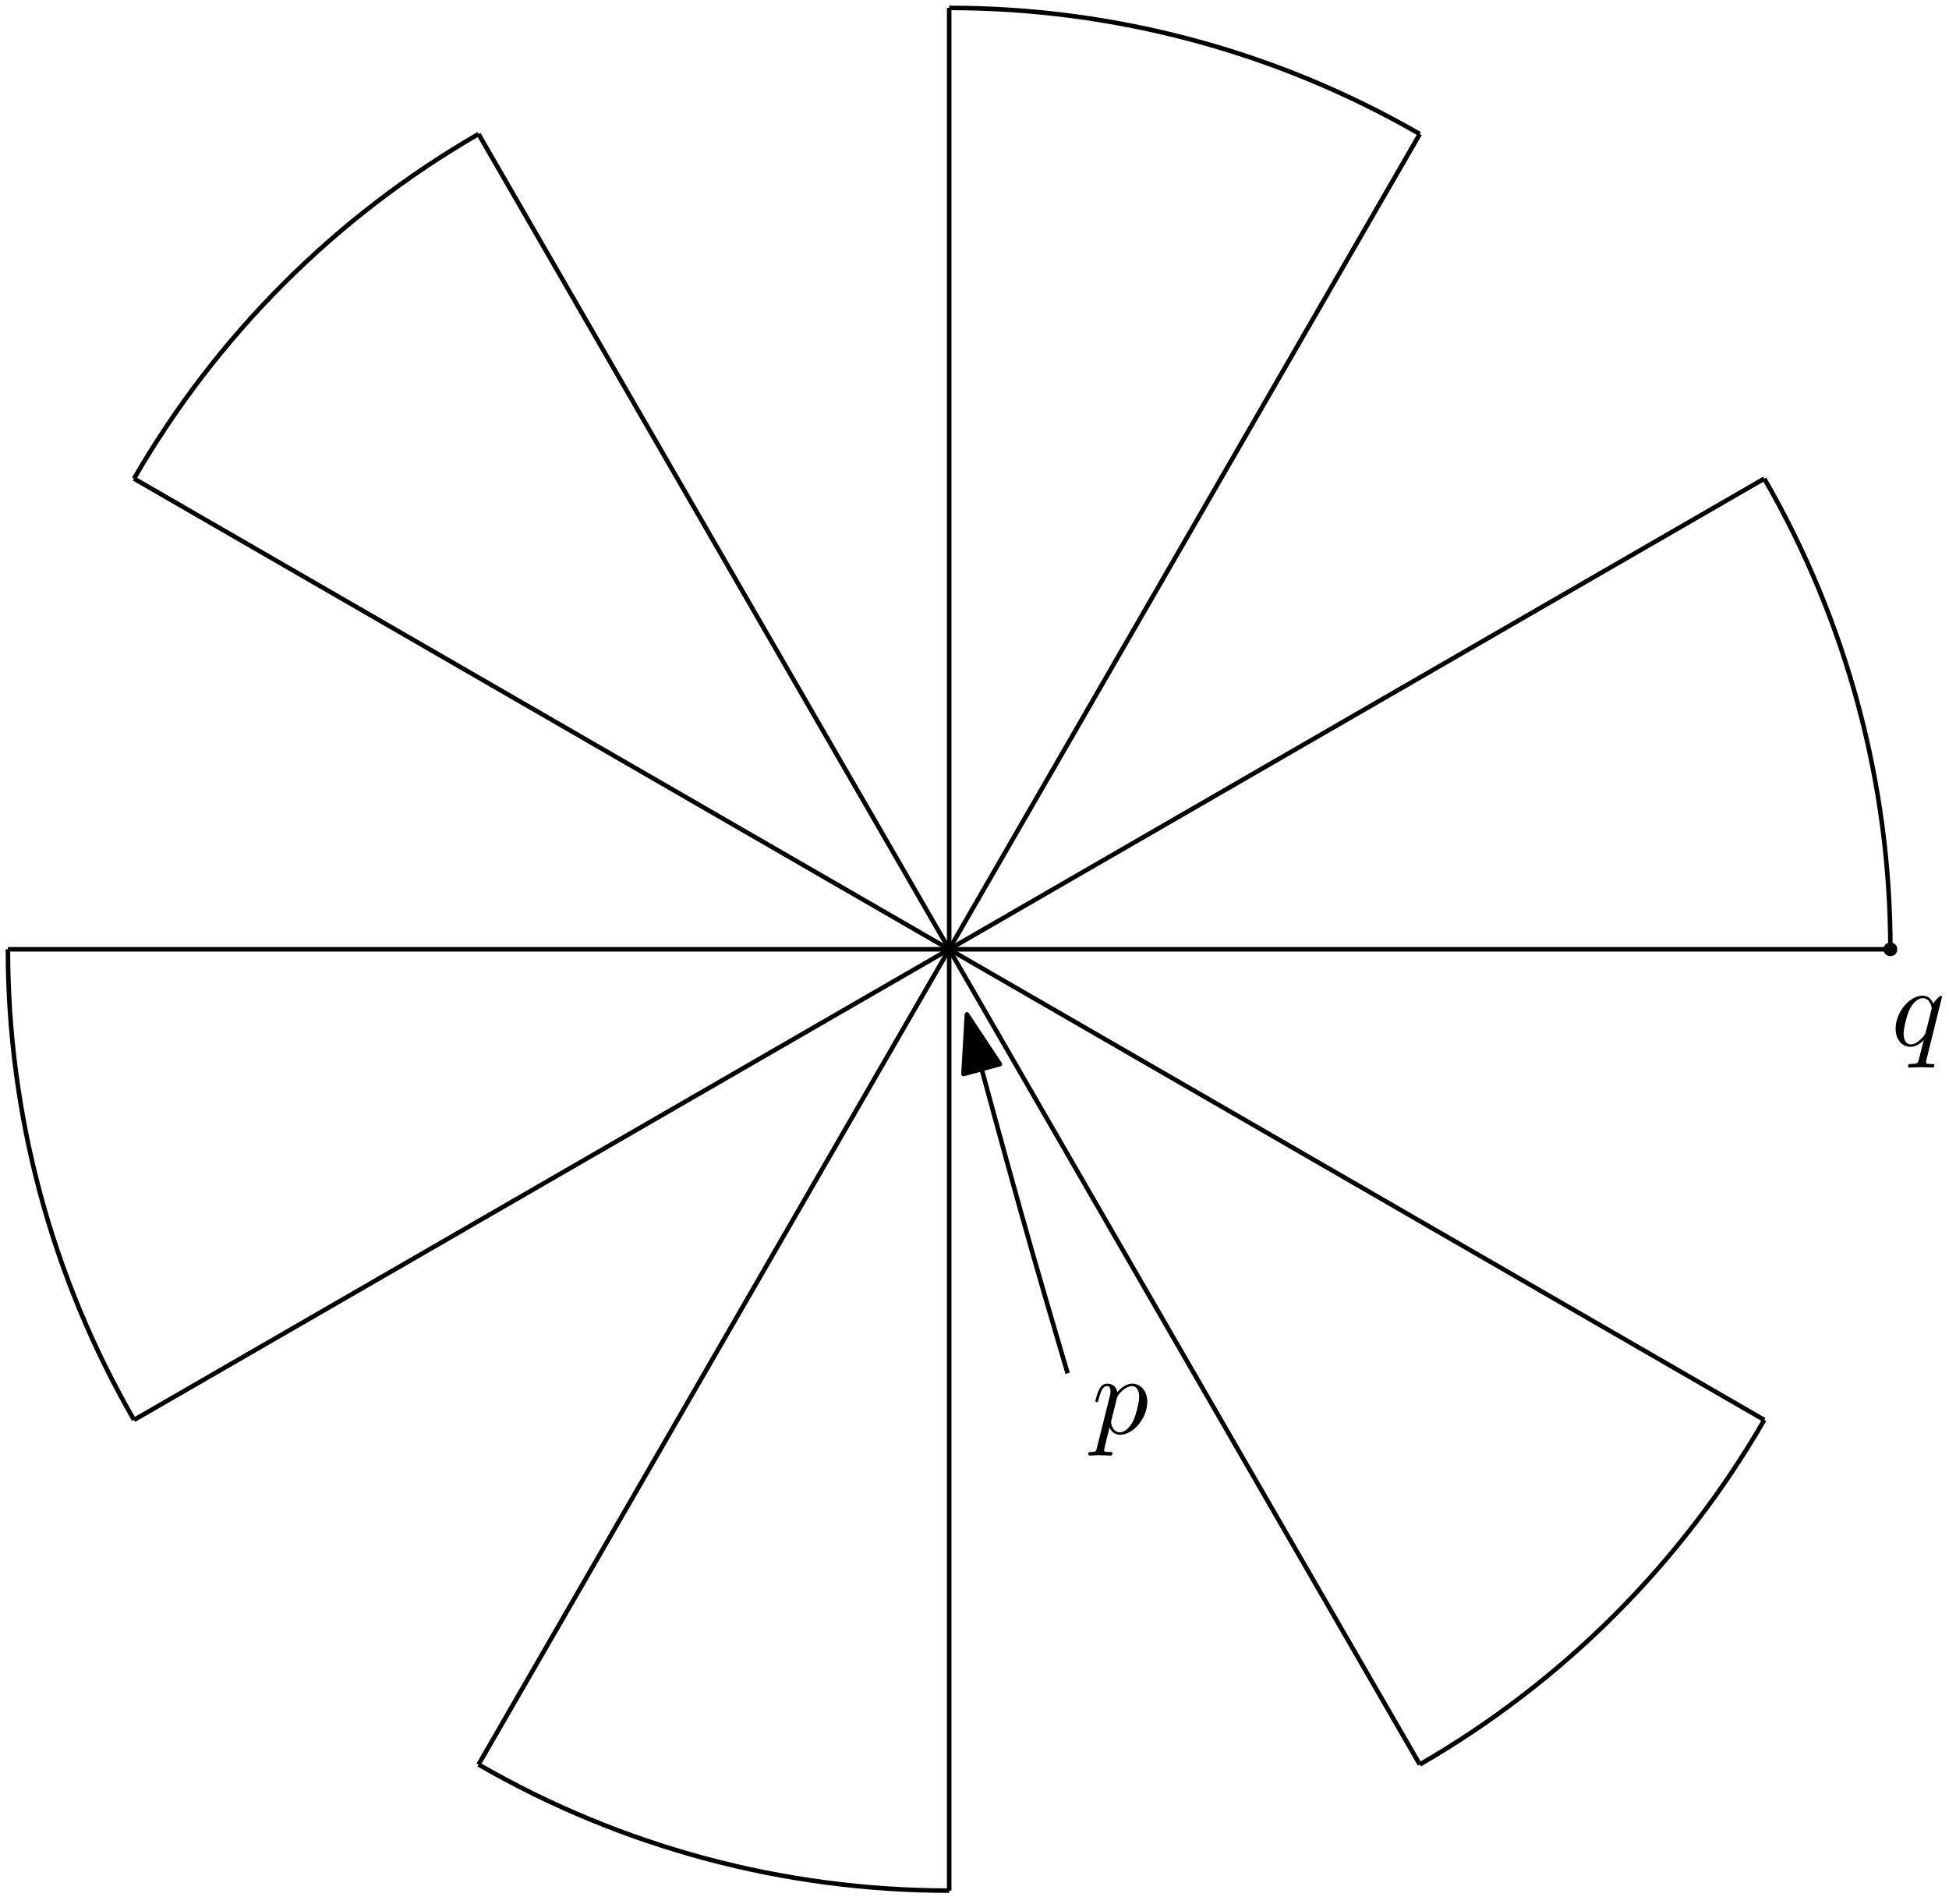
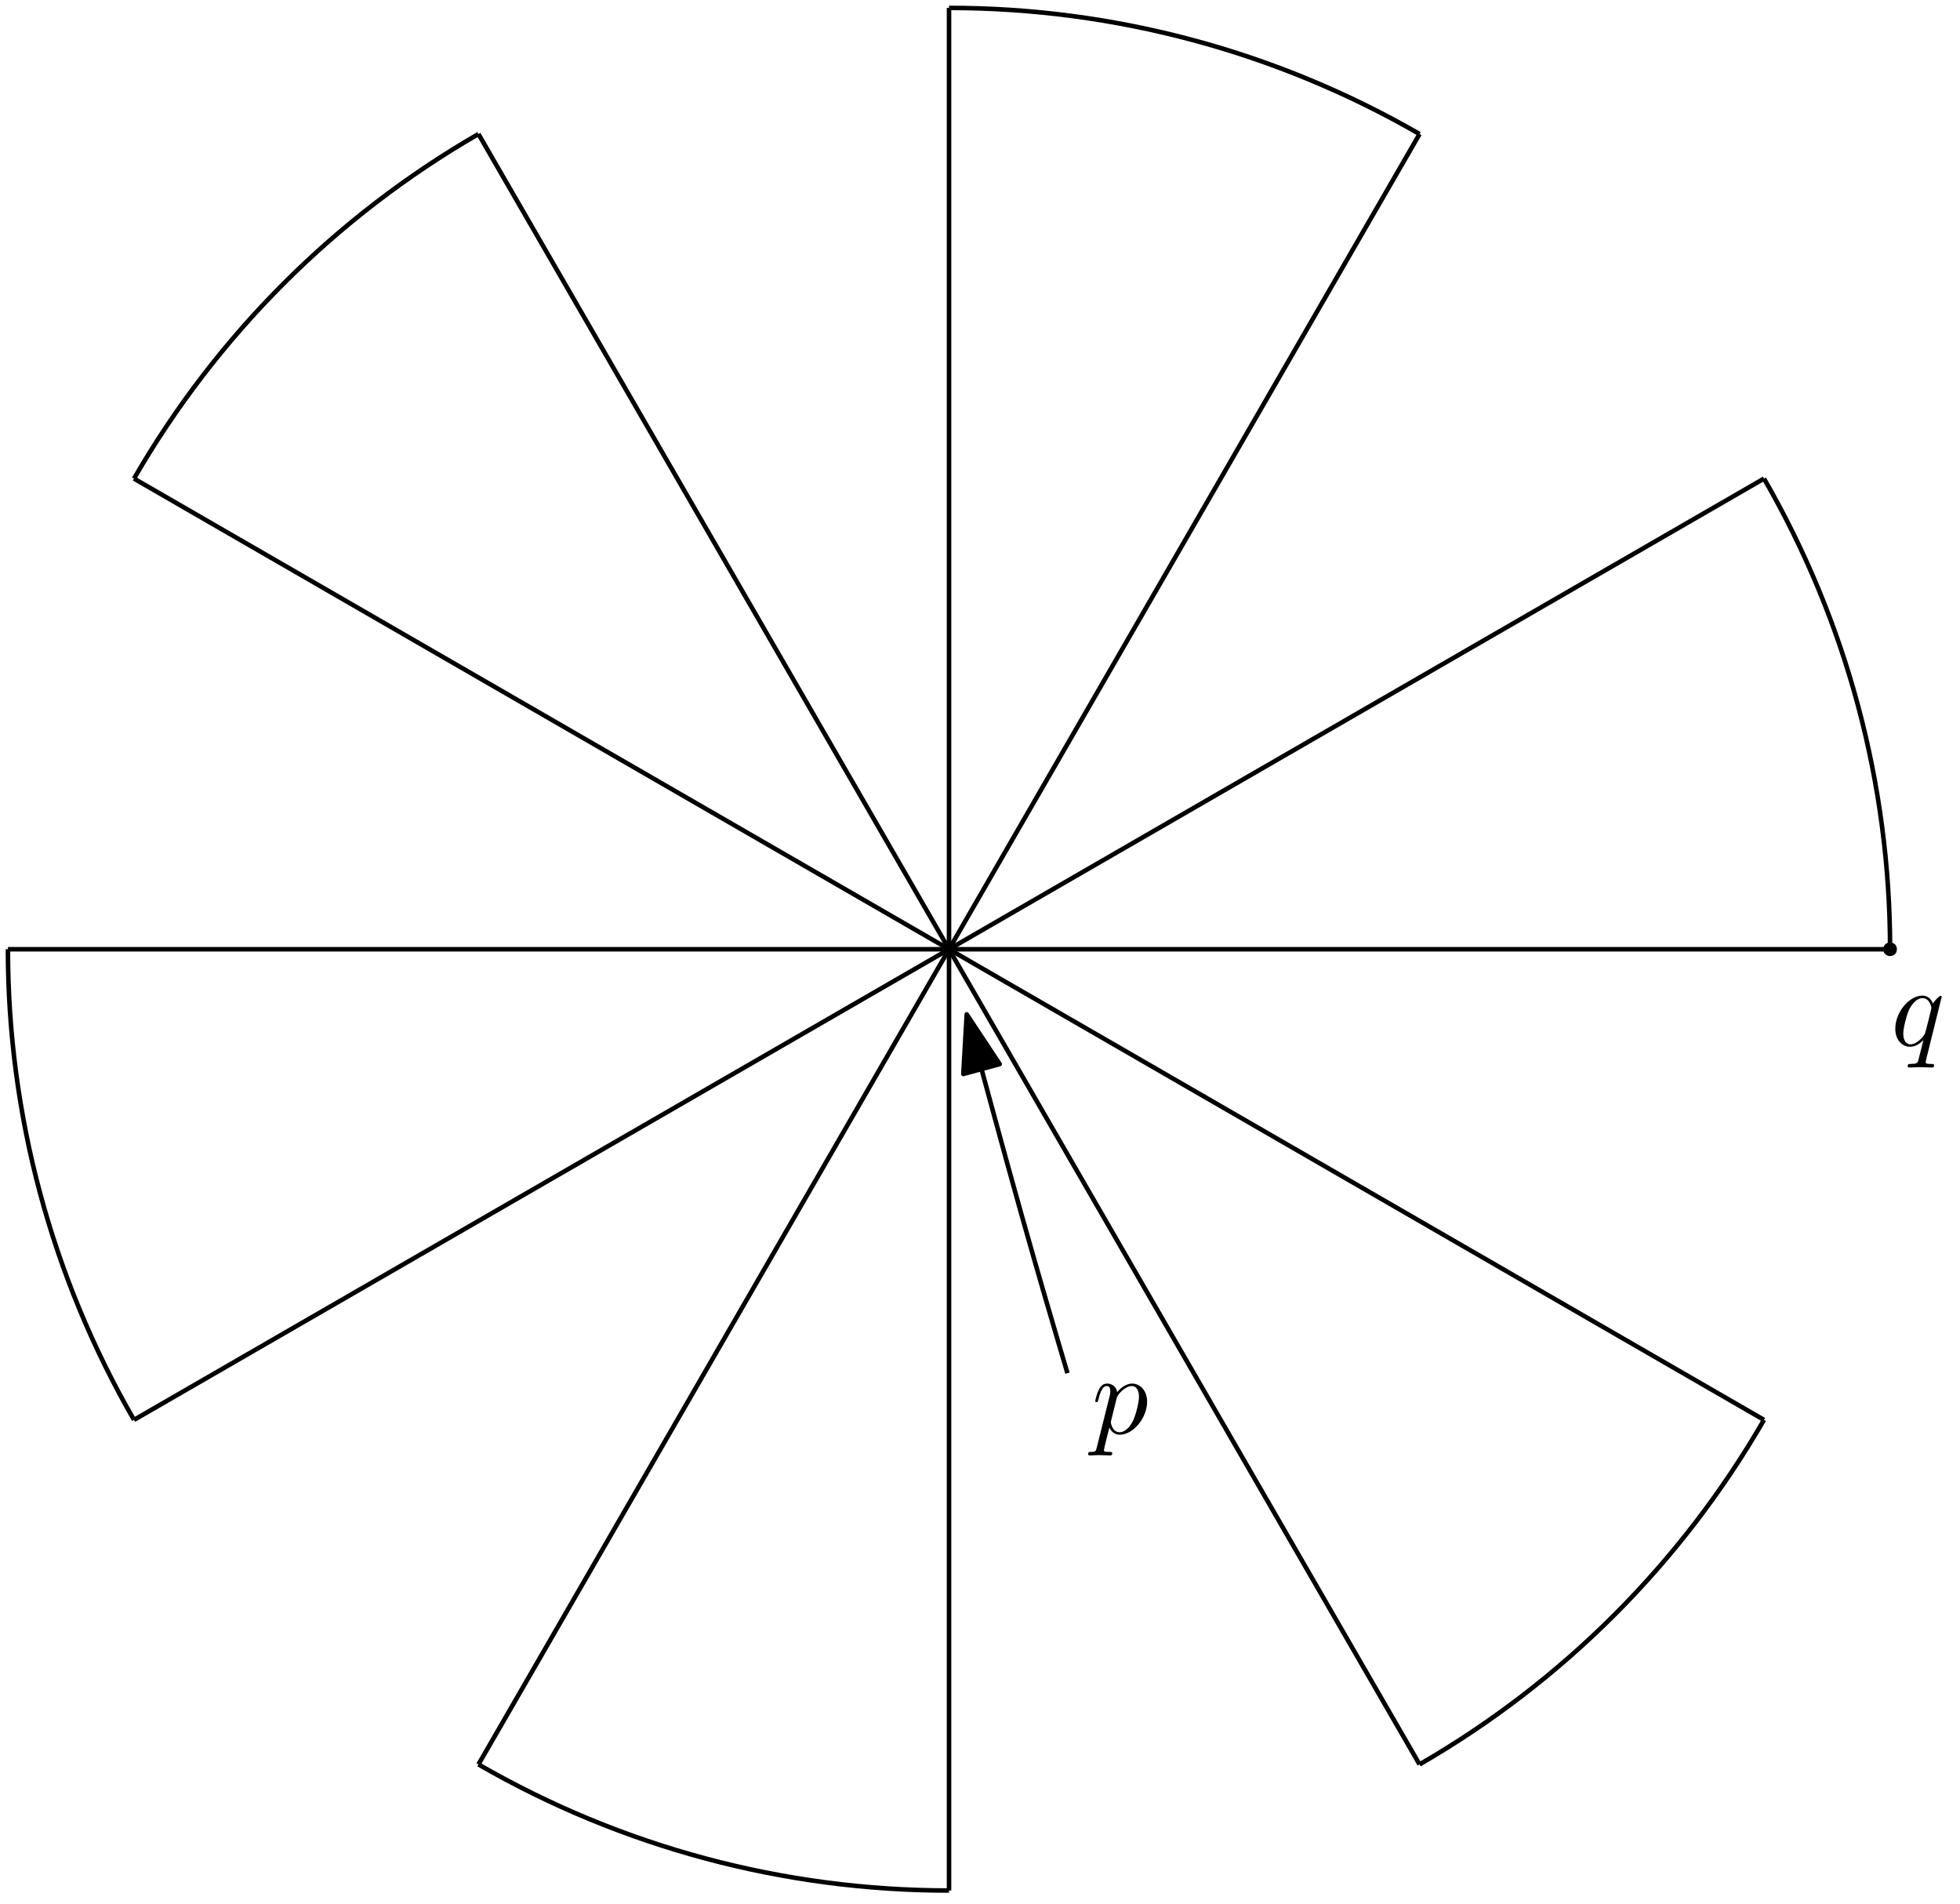
- <svg xmlns="http://www.w3.org/2000/svg" xmlns:xlink="http://www.w3.org/1999/xlink" width="172pt" height="168pt" viewBox="0 0 172 168" version="1.1">
+ <svg xmlns="http://www.w3.org/2000/svg" xmlns:xlink="http://www.w3.org/1999/xlink" width="173pt" height="168pt" viewBox="0 0 173 168" version="1.1">
  <defs>
    <g>
      <symbol overflow="visible" id="glyph0-0">
        <path style="stroke:none;" d="" />
      </symbol>
      <symbol overflow="visible" id="glyph0-1">
        <path style="stroke:none;" d="M 0.453 1.219 C 0.375 1.562 0.344 1.625 -0.094 1.625 C -0.203 1.625 -0.312 1.625 -0.312 1.812 C -0.312 1.891 -0.266 1.938 -0.188 1.938 C 0.078 1.938 0.375 1.906 0.641 1.906 C 0.984 1.906 1.312 1.938 1.641 1.938 C 1.688 1.938 1.812 1.938 1.812 1.734 C 1.812 1.625 1.719 1.625 1.578 1.625 C 1.078 1.625 1.078 1.562 1.078 1.469 C 1.078 1.344 1.5 -0.281 1.562 -0.531 C 1.688 -0.234 1.969 0.109 2.484 0.109 C 3.641 0.109 4.891 -1.344 4.891 -2.812 C 4.891 -3.75 4.312 -4.406 3.562 -4.406 C 3.062 -4.406 2.578 -4.047 2.25 -3.656 C 2.156 -4.203 1.719 -4.406 1.359 -4.406 C 0.891 -4.406 0.703 -4.016 0.625 -3.844 C 0.438 -3.5 0.312 -2.906 0.312 -2.875 C 0.312 -2.766 0.406 -2.766 0.422 -2.766 C 0.531 -2.766 0.531 -2.781 0.594 -3 C 0.766 -3.703 0.969 -4.188 1.328 -4.188 C 1.5 -4.188 1.641 -4.109 1.641 -3.734 C 1.641 -3.5 1.609 -3.391 1.562 -3.219 Z M 2.203 -3.109 C 2.266 -3.375 2.547 -3.656 2.719 -3.812 C 3.078 -4.109 3.359 -4.188 3.531 -4.188 C 3.922 -4.188 4.172 -3.844 4.172 -3.25 C 4.172 -2.656 3.844 -1.516 3.656 -1.141 C 3.312 -0.438 2.844 -0.109 2.469 -0.109 C 1.812 -0.109 1.688 -0.938 1.688 -1 C 1.688 -1.016 1.688 -1.031 1.719 -1.156 Z M 2.203 -3.109 " />
      </symbol>
      <symbol overflow="visible" id="glyph0-2">
        <path style="stroke:none;" d="M 4.5 -4.297 C 4.5 -4.344 4.469 -4.391 4.406 -4.391 C 4.297 -4.391 3.891 -4 3.734 -3.703 C 3.516 -4.25 3.125 -4.406 2.797 -4.406 C 1.625 -4.406 0.406 -2.938 0.406 -1.484 C 0.406 -0.516 0.984 0.109 1.719 0.109 C 2.141 0.109 2.531 -0.125 2.891 -0.484 C 2.797 -0.141 2.469 1.203 2.438 1.297 C 2.359 1.578 2.281 1.609 1.719 1.625 C 1.594 1.625 1.5 1.625 1.5 1.828 C 1.5 1.828 1.5 1.938 1.625 1.938 C 1.938 1.938 2.297 1.906 2.625 1.906 C 2.953 1.906 3.312 1.938 3.656 1.938 C 3.703 1.938 3.828 1.938 3.828 1.734 C 3.828 1.625 3.734 1.625 3.562 1.625 C 3.094 1.625 3.094 1.562 3.094 1.469 C 3.094 1.391 3.109 1.328 3.125 1.25 Z M 1.75 -0.109 C 1.141 -0.109 1.109 -0.875 1.109 -1.047 C 1.109 -1.531 1.391 -2.609 1.562 -3.031 C 1.875 -3.766 2.391 -4.188 2.797 -4.188 C 3.453 -4.188 3.594 -3.375 3.594 -3.312 C 3.594 -3.25 3.047 -1.062 3.016 -1.031 C 2.859 -0.75 2.297 -0.109 1.75 -0.109 Z M 1.75 -0.109 " />
      </symbol>
    </g>
  </defs>
  <g id="surface1">
    <path style="fill:none;stroke-width:0.4;stroke-linecap:butt;stroke-linejoin:round;stroke:rgb(0%,0%,0%);stroke-opacity:1;stroke-miterlimit:10;" d="M 295.072 420.999 L 378.134 420.999 " transform="matrix(1,0,0,-1,-211.306,504.7649)" />
    <path style="fill:none;stroke-width:0.4;stroke-linecap:butt;stroke-linejoin:round;stroke:rgb(0%,0%,0%);stroke-opacity:1;stroke-miterlimit:10;" d="M 295.072 420.999 L 367.005 462.531 " transform="matrix(1,0,0,-1,-211.306,504.7649)" />
    <path style="fill:none;stroke-width:0.4;stroke-linecap:butt;stroke-linejoin:round;stroke:rgb(0%,0%,0%);stroke-opacity:1;stroke-miterlimit:10;" d="M 378.134 420.999 C 378.134 435.581 374.298 449.906 367.005 462.531 " transform="matrix(1,0,0,-1,-211.306,504.7649)" />
    <path style="fill:none;stroke-width:0.4;stroke-linecap:butt;stroke-linejoin:round;stroke:rgb(0%,0%,0%);stroke-opacity:1;stroke-miterlimit:10;" d="M 295.072 420.999 L 336.603 492.937 " transform="matrix(1,0,0,-1,-211.306,504.7649)" />
    <path style="fill:none;stroke-width:0.4;stroke-linecap:butt;stroke-linejoin:round;stroke:rgb(0%,0%,0%);stroke-opacity:1;stroke-miterlimit:10;" d="M 295.072 420.999 L 295.072 504.066 " transform="matrix(1,0,0,-1,-211.306,504.7649)" />
    <path style="fill:none;stroke-width:0.4;stroke-linecap:butt;stroke-linejoin:round;stroke:rgb(0%,0%,0%);stroke-opacity:1;stroke-miterlimit:10;" d="M 336.603 492.937 C 323.974 500.226 309.65 504.066 295.072 504.066 " transform="matrix(1,0,0,-1,-211.306,504.7649)" />
    <path style="fill:none;stroke-width:0.4;stroke-linecap:butt;stroke-linejoin:round;stroke:rgb(0%,0%,0%);stroke-opacity:1;stroke-miterlimit:10;" d="M 295.072 420.999 L 253.536 492.937 " transform="matrix(1,0,0,-1,-211.306,504.7649)" />
    <path style="fill:none;stroke-width:0.4;stroke-linecap:butt;stroke-linejoin:round;stroke:rgb(0%,0%,0%);stroke-opacity:1;stroke-miterlimit:10;" d="M 295.072 420.999 L 223.134 462.531 " transform="matrix(1,0,0,-1,-211.306,504.7649)" />
    <path style="fill:none;stroke-width:0.4;stroke-linecap:butt;stroke-linejoin:round;stroke:rgb(0%,0%,0%);stroke-opacity:1;stroke-miterlimit:10;" d="M 253.536 492.937 C 240.911 485.648 230.423 475.159 223.134 462.531 " transform="matrix(1,0,0,-1,-211.306,504.7649)" />
    <path style="fill:none;stroke-width:0.4;stroke-linecap:butt;stroke-linejoin:round;stroke:rgb(0%,0%,0%);stroke-opacity:1;stroke-miterlimit:10;" d="M 295.072 420.999 L 336.603 349.066 " transform="matrix(1,0,0,-1,-211.306,504.7649)" />
    <path style="fill:none;stroke-width:0.4;stroke-linecap:butt;stroke-linejoin:round;stroke:rgb(0%,0%,0%);stroke-opacity:1;stroke-miterlimit:10;" d="M 295.072 420.999 L 367.005 379.468 " transform="matrix(1,0,0,-1,-211.306,504.7649)" />
    <path style="fill:none;stroke-width:0.4;stroke-linecap:butt;stroke-linejoin:round;stroke:rgb(0%,0%,0%);stroke-opacity:1;stroke-miterlimit:10;" d="M 336.603 349.066 C 349.232 356.355 359.716 366.839 367.005 379.468 " transform="matrix(1,0,0,-1,-211.306,504.7649)" />
    <path style="fill:none;stroke-width:0.4;stroke-linecap:butt;stroke-linejoin:round;stroke:rgb(0%,0%,0%);stroke-opacity:1;stroke-miterlimit:10;" d="M 295.072 420.999 L 212.005 420.999 " transform="matrix(1,0,0,-1,-211.306,504.7649)" />
    <path style="fill:none;stroke-width:0.4;stroke-linecap:butt;stroke-linejoin:round;stroke:rgb(0%,0%,0%);stroke-opacity:1;stroke-miterlimit:10;" d="M 295.072 420.999 L 223.134 379.468 " transform="matrix(1,0,0,-1,-211.306,504.7649)" />
    <path style="fill:none;stroke-width:0.4;stroke-linecap:butt;stroke-linejoin:round;stroke:rgb(0%,0%,0%);stroke-opacity:1;stroke-miterlimit:10;" d="M 212.005 420.999 C 212.005 406.421 215.845 392.097 223.134 379.468 " transform="matrix(1,0,0,-1,-211.306,504.7649)" />
    <path style="fill:none;stroke-width:0.4;stroke-linecap:butt;stroke-linejoin:round;stroke:rgb(0%,0%,0%);stroke-opacity:1;stroke-miterlimit:10;" d="M 295.072 420.999 L 253.536 349.066 " transform="matrix(1,0,0,-1,-211.306,504.7649)" />
    <path style="fill:none;stroke-width:0.4;stroke-linecap:butt;stroke-linejoin:round;stroke:rgb(0%,0%,0%);stroke-opacity:1;stroke-miterlimit:10;" d="M 295.072 420.999 L 295.072 337.937 " transform="matrix(1,0,0,-1,-211.306,504.7649)" />
    <path style="fill:none;stroke-width:0.4;stroke-linecap:butt;stroke-linejoin:round;stroke:rgb(0%,0%,0%);stroke-opacity:1;stroke-miterlimit:10;" d="M 253.536 349.066 C 266.165 341.773 280.49 337.937 295.072 337.937 " transform="matrix(1,0,0,-1,-211.306,504.7649)" />
    <g style="fill:rgb(0%,0%,0%);fill-opacity:1;">
      <use xlink:href="#glyph0-1" x="96.359" y="126.498" />
    </g>
    <g style="fill:rgb(0%,0%,0%);fill-opacity:1;">
      <use xlink:href="#glyph0-2" x="166.883" y="92.264" />
    </g>
    <path style=" stroke:none;fill-rule:evenodd;fill:rgb(0%,0%,0%);fill-opacity:1;" d="M 167.43 83.766 C 167.43 82.965 166.23 82.965 166.23 83.766 C 166.23 84.566 167.43 84.566 167.43 83.766 Z M 167.43 83.766 " />
    <path style=" stroke:none;fill-rule:evenodd;fill:rgb(0%,0%,0%);fill-opacity:1;" d="M 84.363 83.766 C 84.363 82.965 83.164 82.965 83.164 83.766 C 83.164 84.566 84.363 84.566 84.363 83.766 Z M 84.363 83.766 " />
    <path style="fill:none;stroke-width:0.4;stroke-linecap:butt;stroke-linejoin:round;stroke:rgb(0%,0%,0%);stroke-opacity:1;stroke-miterlimit:10;" d="M 305.525 383.589 C 305.525 383.589 305.525 383.589 304.872 385.796 C 304.224 387.999 302.923 392.409 301.439 397.687 C 299.958 402.964 298.294 409.109 297.462 412.179 C 296.634 415.253 296.634 415.253 296.634 415.253 " transform="matrix(1,0,0,-1,-211.306,504.7649)" />
    <path style="fill-rule:evenodd;fill:rgb(0%,0%,0%);fill-opacity:1;stroke-width:0.4;stroke-linecap:butt;stroke-linejoin:round;stroke:rgb(0%,0%,0%);stroke-opacity:1;stroke-miterlimit:10;" d="M 296.634 415.253 L 296.333 409.992 L 299.544 410.863 Z M 296.634 415.253 " transform="matrix(1,0,0,-1,-211.306,504.7649)" />
  </g>
</svg>
